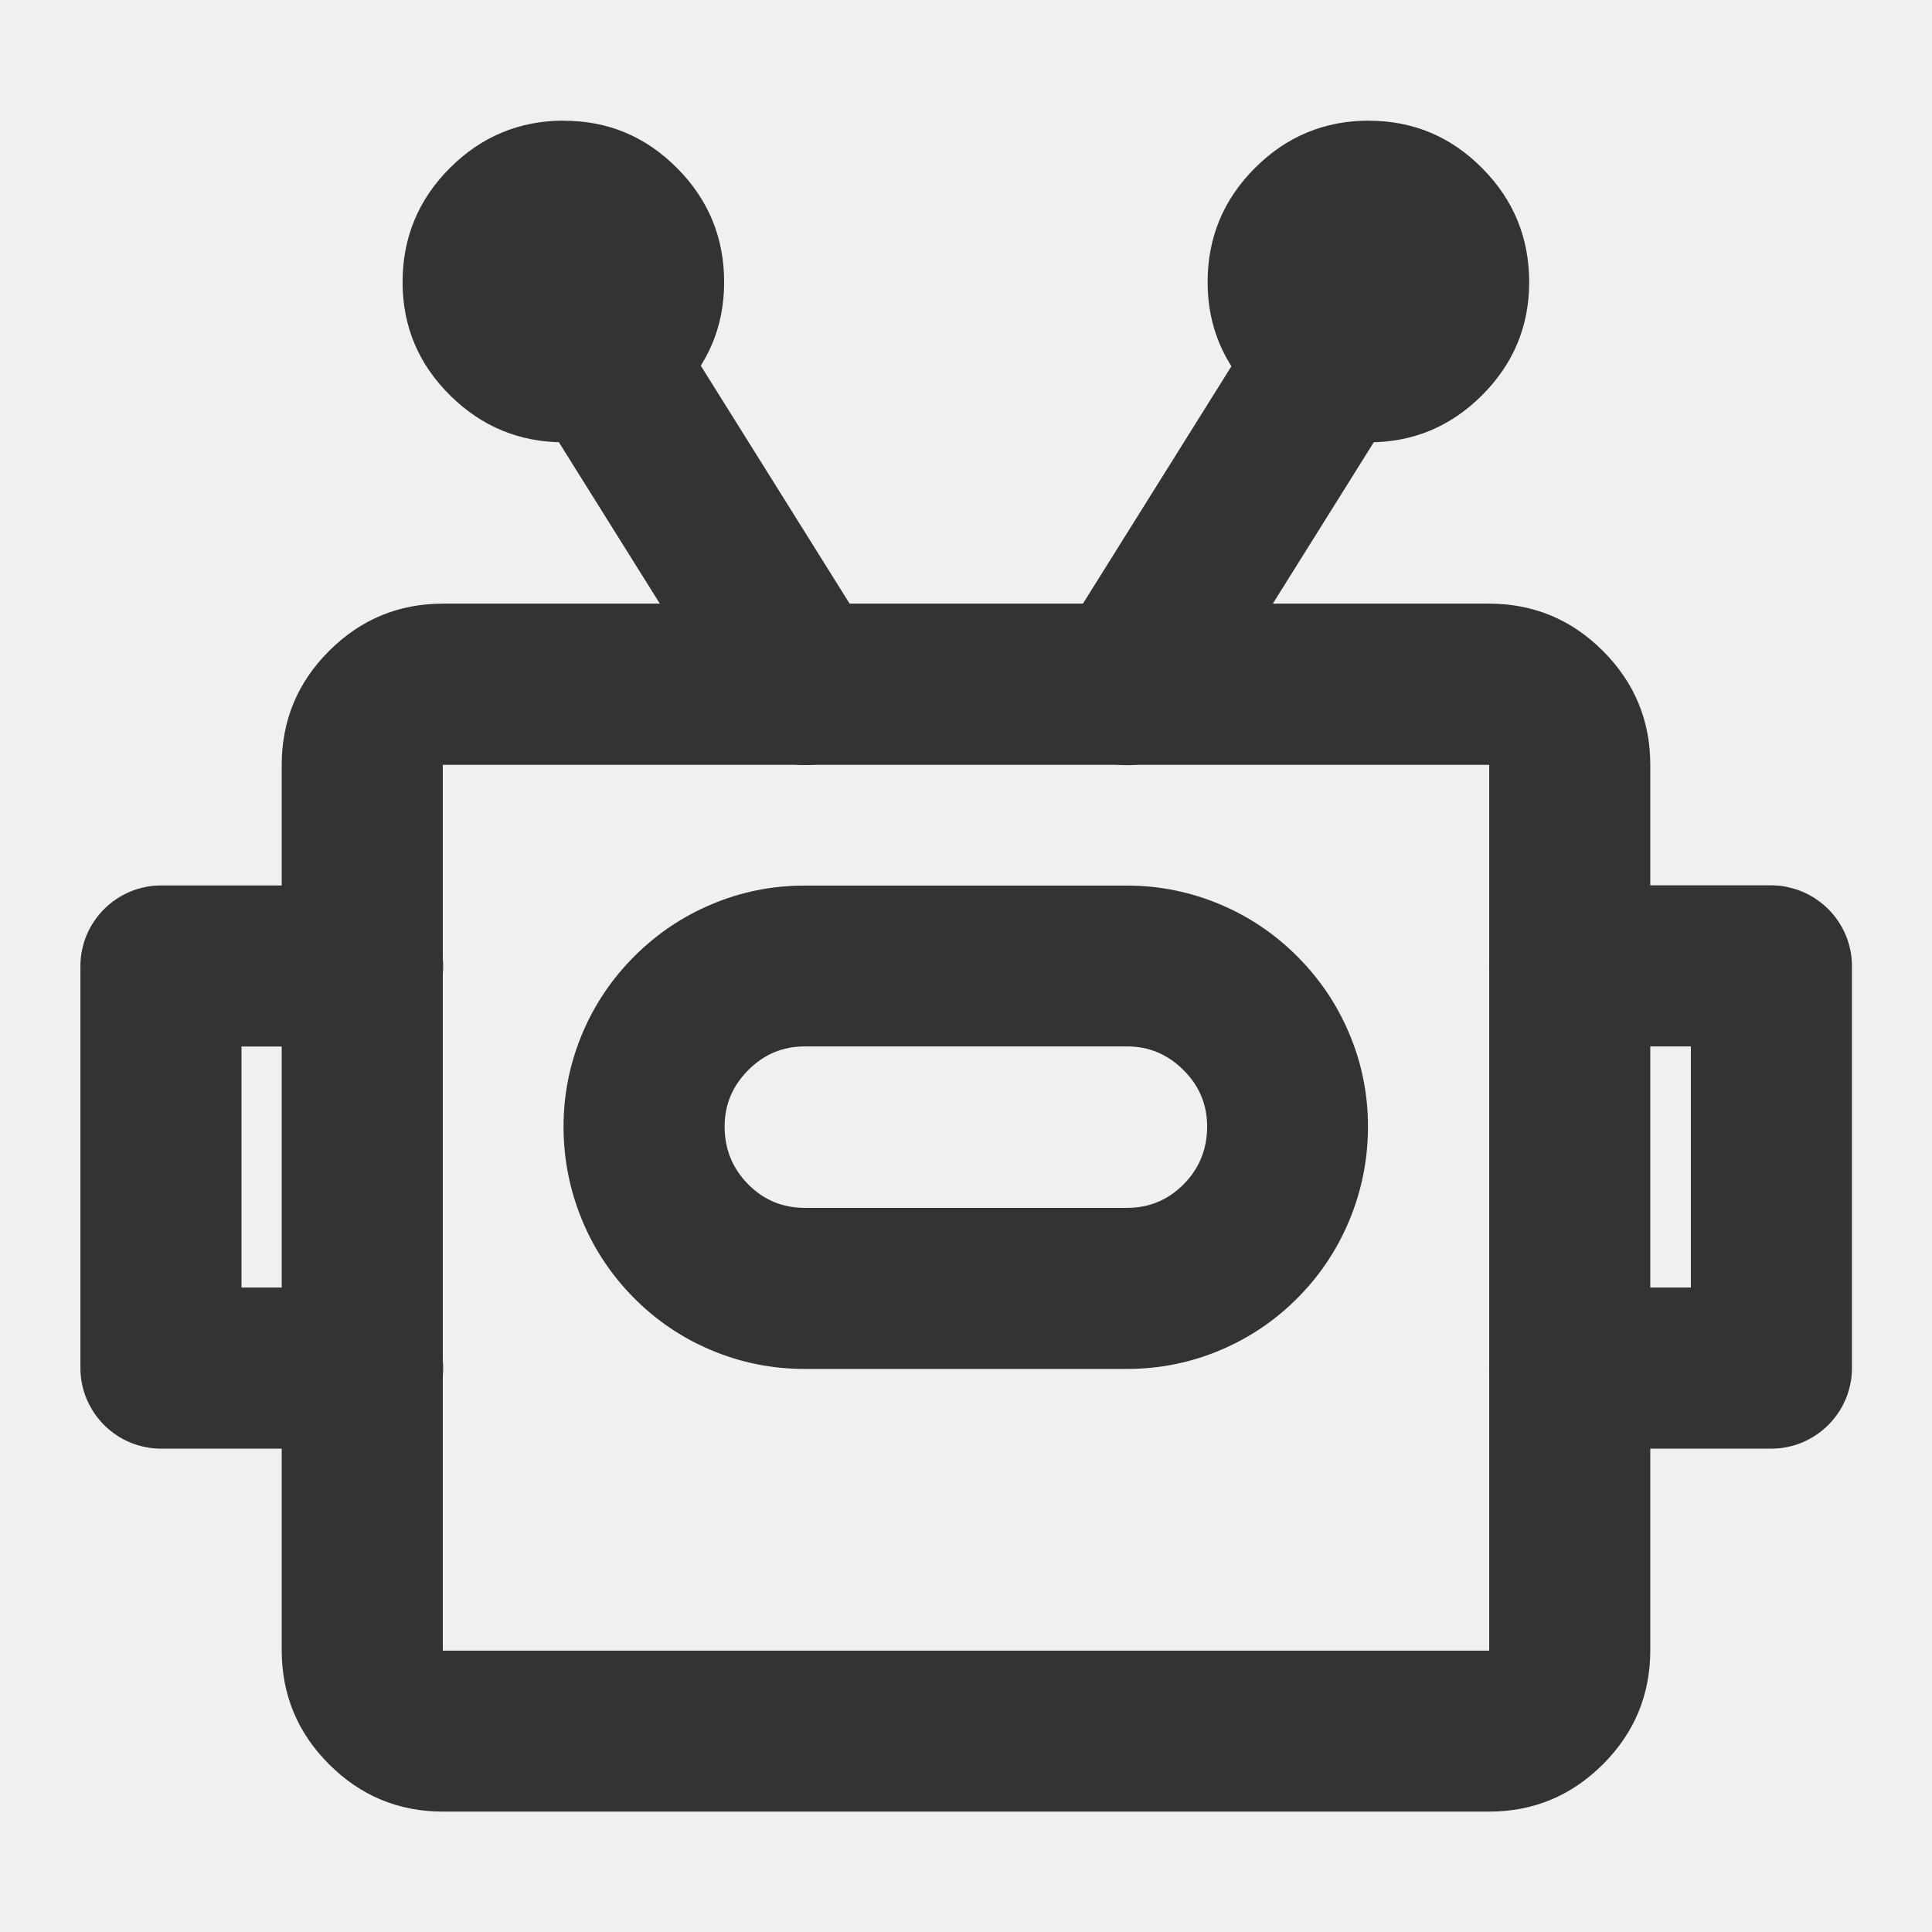
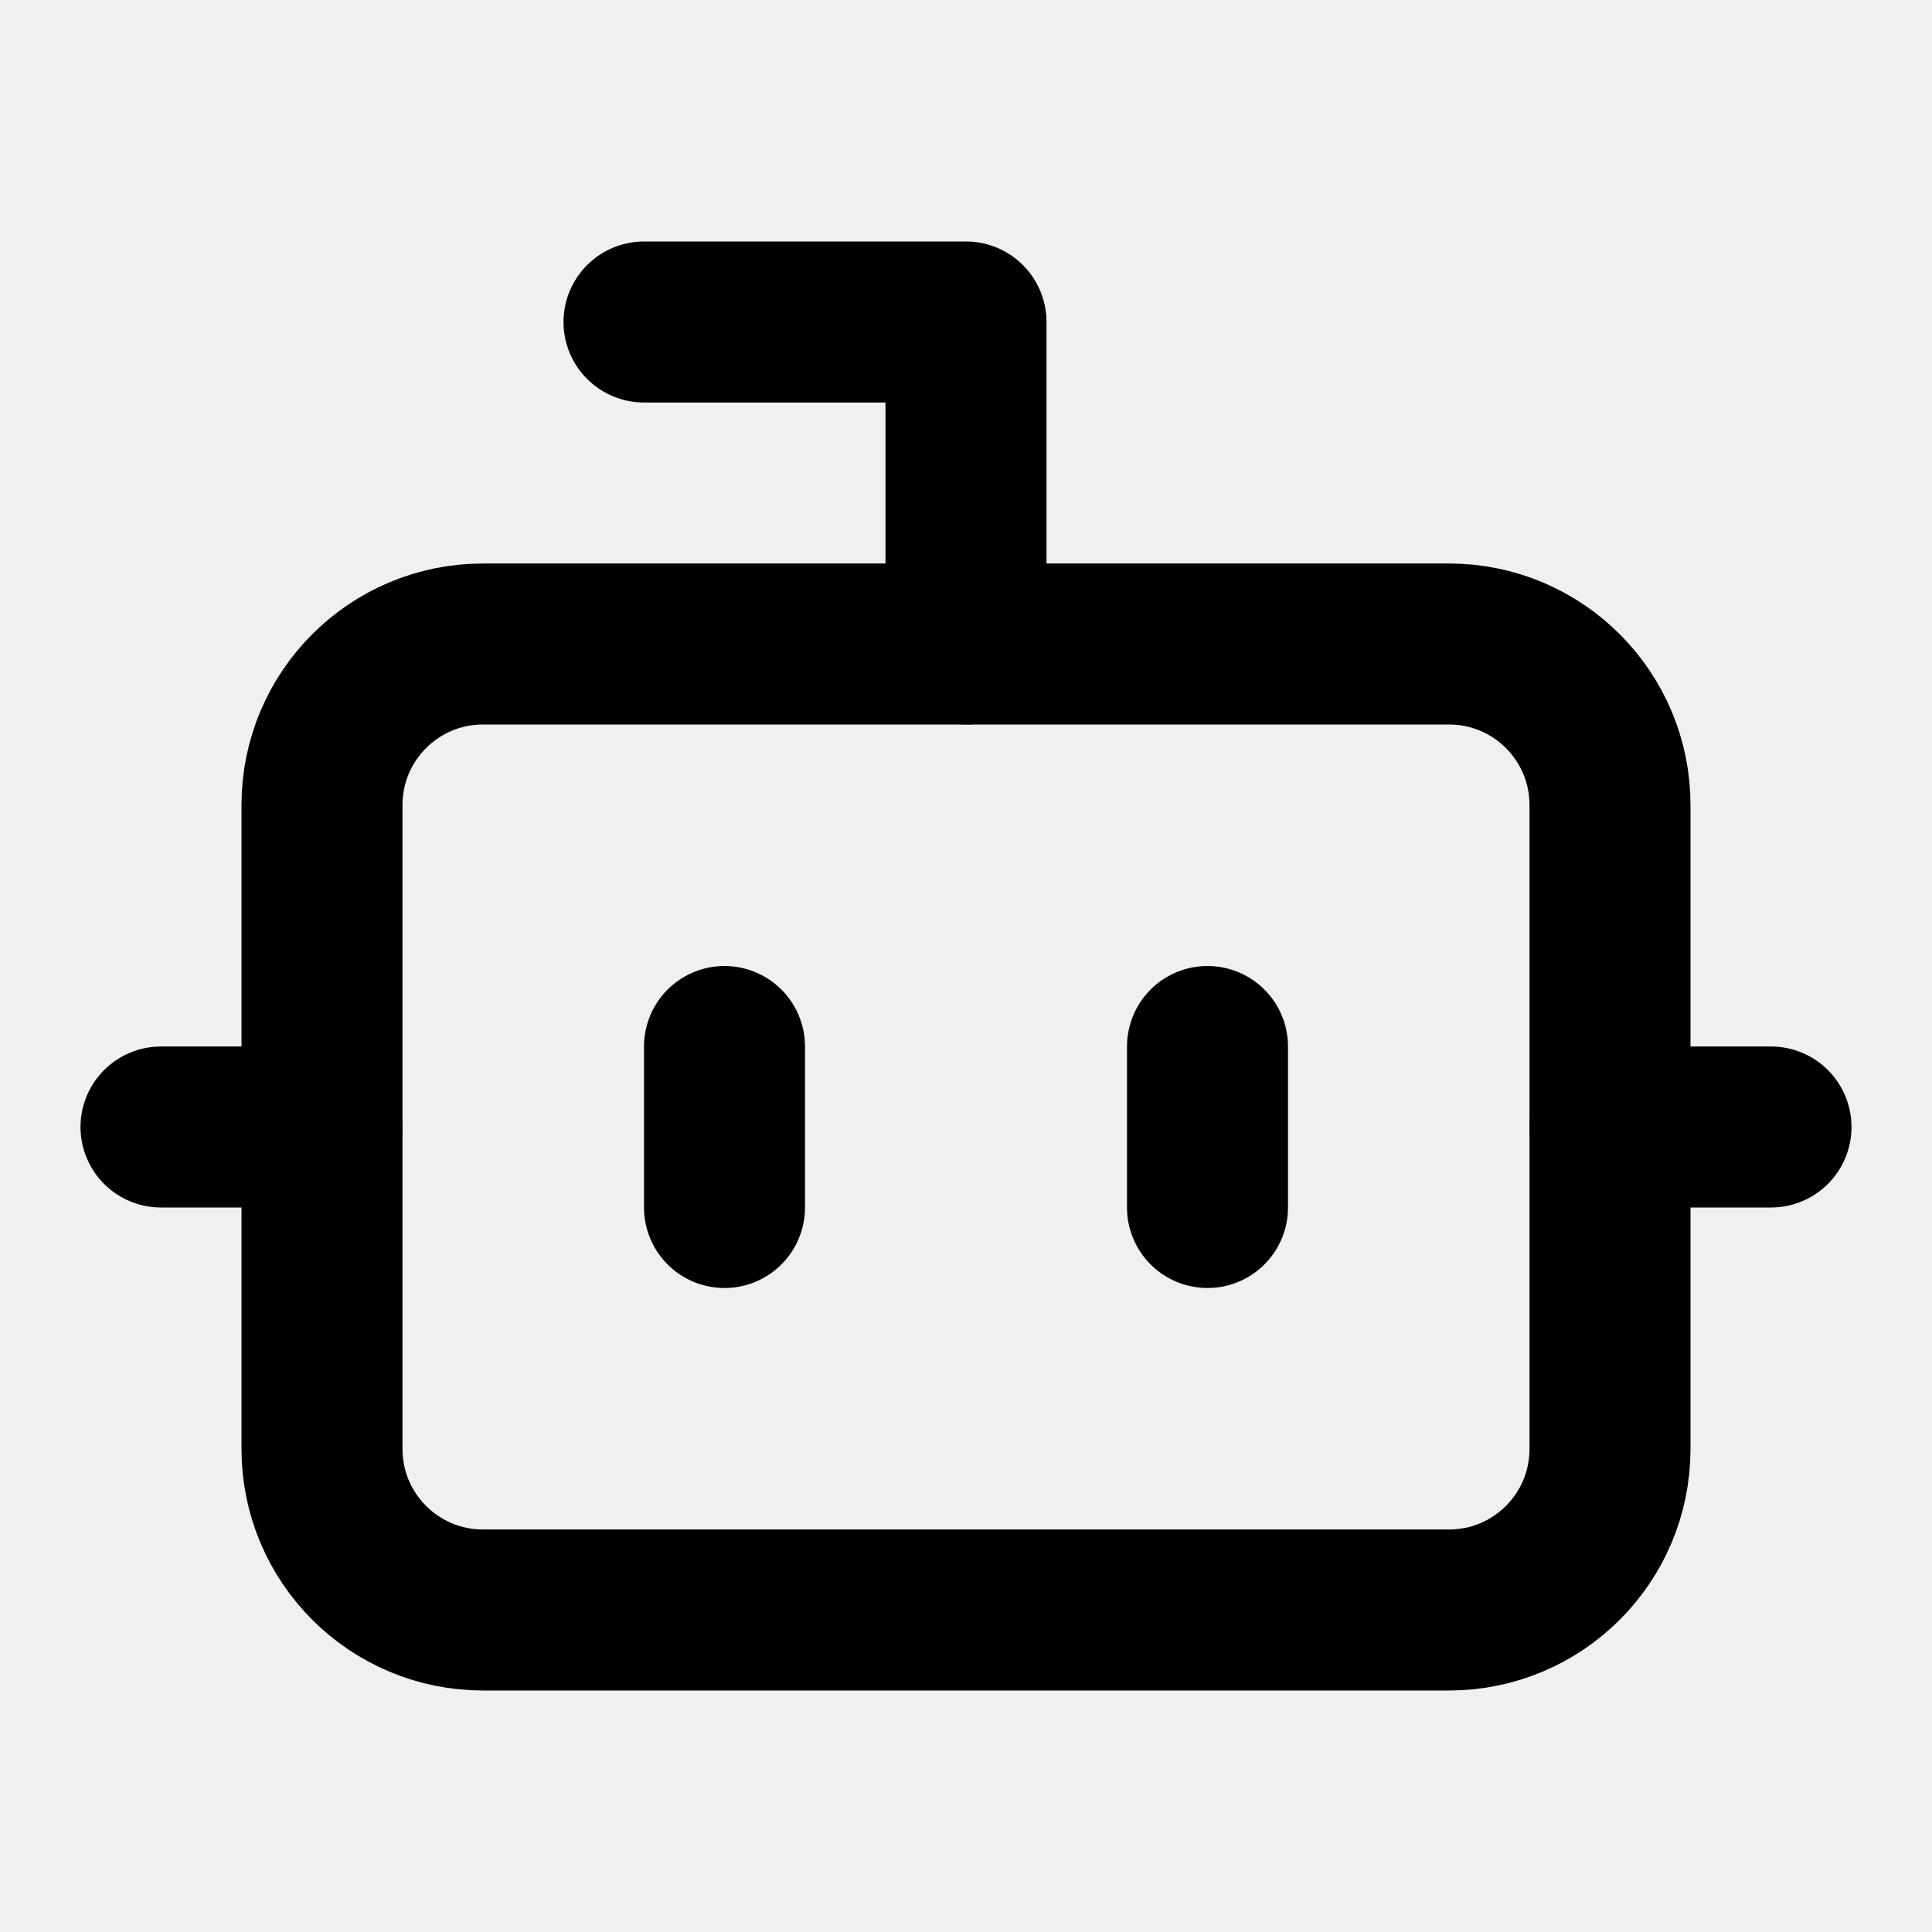
- <svg xmlns="http://www.w3.org/2000/svg" xmlns:xlink="http://www.w3.org/1999/xlink" width="16" height="16" viewBox="0 0 16 16" fill="none">
-   <g opacity="1" transform="translate(0 0)  rotate(0)">
-     <mask id="bg-mask-0" fill="white">
-       <use xlink:href="#path_0" />
-     </mask>
-     <g mask="url(#bg-mask-0)">
-       <path id="路径 1" style="fill:#333333; opacity:1;" d="M3.67,13.67h8.66c0.002,0 0.003,-0.001 0.003,-0.003v-7.33c0,-0.001 -0,-0.002 -0.001,-0.002c-0.001,-0.001 -0.001,-0.001 -0.002,-0.001h-8.66c-0.002,0 -0.003,0.001 -0.003,0.003v7.33c0,0.002 0.001,0.003 0.003,0.003zM3.67,15.003c-0.369,0 -0.684,-0.131 -0.945,-0.392c-0.261,-0.261 -0.392,-0.576 -0.392,-0.945v-7.33c0,-0.369 0.131,-0.684 0.392,-0.945c0.261,-0.261 0.576,-0.392 0.945,-0.392h8.66c0.369,0 0.684,0.131 0.945,0.392c0.261,0.261 0.392,0.576 0.392,0.945v7.33c0,0.369 -0.131,0.684 -0.392,0.945c-0.261,0.261 -0.576,0.392 -0.945,0.392z" />
-       <path id="路径 2" style="fill:#333333; opacity:1;" d="M9.819,6.127c-0.03,0.032 -0.063,0.06 -0.098,0.086c-0.036,0.025 -0.073,0.047 -0.113,0.065c-0.04,0.018 -0.081,0.032 -0.124,0.042c-0.043,0.01 -0.086,0.015 -0.13,0.017c-0.044,0.001 -0.087,-0.002 -0.13,-0.009c-0.043,-0.007 -0.085,-0.019 -0.126,-0.034c-0.041,-0.016 -0.08,-0.035 -0.117,-0.058c-0.075,-0.047 -0.138,-0.106 -0.189,-0.178c-0.051,-0.072 -0.087,-0.151 -0.107,-0.237c-0.02,-0.086 -0.022,-0.173 -0.008,-0.26c0.015,-0.087 0.045,-0.168 0.092,-0.243l1.67,-2.67c0.023,-0.037 0.05,-0.072 0.08,-0.103c0.03,-0.032 0.063,-0.06 0.099,-0.086c0.036,-0.025 0.073,-0.047 0.113,-0.065c0.04,-0.018 0.081,-0.032 0.124,-0.042c0.043,-0.01 0.086,-0.015 0.13,-0.017c0.044,-0.001 0.087,0.002 0.13,0.009c0.043,0.007 0.085,0.019 0.126,0.034c0.041,0.016 0.08,0.035 0.117,0.058c0.037,0.023 0.072,0.05 0.103,0.08c0.032,0.03 0.06,0.063 0.086,0.098c0.025,0.036 0.047,0.073 0.065,0.113c0.018,0.04 0.032,0.081 0.042,0.124c0.01,0.043 0.015,0.086 0.017,0.13c0.001,0.044 -0.002,0.087 -0.009,0.13c-0.007,0.043 -0.019,0.085 -0.034,0.126c-0.016,0.041 -0.035,0.08 -0.058,0.117l-1.67,2.67c-0.023,0.037 -0.05,0.072 -0.08,0.103z" />
-       <path id="路径 3" style="fill:#333333; opacity:1;" d="M7.293,5.434c0.016,0.041 0.027,0.083 0.034,0.126c0.007,0.043 0.01,0.087 0.009,0.13c-0.001,0.044 -0.007,0.087 -0.017,0.13c-0.01,0.043 -0.024,0.084 -0.042,0.124c-0.018,0.04 -0.04,0.078 -0.065,0.113c-0.025,0.036 -0.054,0.068 -0.086,0.098c-0.032,0.03 -0.066,0.057 -0.103,0.08c-0.037,0.023 -0.076,0.043 -0.117,0.058c-0.041,0.016 -0.083,0.027 -0.126,0.034c-0.043,0.007 -0.087,0.01 -0.13,0.009c-0.044,-0.001 -0.087,-0.007 -0.13,-0.017c-0.043,-0.01 -0.084,-0.024 -0.124,-0.042c-0.04,-0.018 -0.078,-0.04 -0.113,-0.065c-0.036,-0.025 -0.068,-0.054 -0.098,-0.086c-0.03,-0.032 -0.057,-0.066 -0.08,-0.103l-1.67,-2.67c-0.023,-0.037 -0.043,-0.076 -0.058,-0.117c-0.016,-0.041 -0.027,-0.083 -0.034,-0.126c-0.007,-0.043 -0.01,-0.087 -0.009,-0.13c0.001,-0.044 0.007,-0.087 0.017,-0.13c0.01,-0.043 0.024,-0.084 0.042,-0.124c0.018,-0.04 0.04,-0.078 0.065,-0.113c0.025,-0.036 0.054,-0.068 0.086,-0.098c0.032,-0.03 0.066,-0.057 0.103,-0.08c0.037,-0.023 0.076,-0.043 0.117,-0.058c0.041,-0.016 0.083,-0.027 0.126,-0.034c0.043,-0.007 0.087,-0.01 0.13,-0.009c0.044,0.001 0.087,0.007 0.13,0.017c0.043,0.01 0.084,0.024 0.124,0.042c0.04,0.018 0.078,0.04 0.113,0.065c0.036,0.025 0.068,0.054 0.098,0.086c0.03,0.032 0.057,0.066 0.08,0.103l1.67,2.67c0.023,0.037 0.043,0.076 0.058,0.117z" />
-       <path id="路径 4" style="fill:#333333; opacity:1;" d="M11.337,2.333c-0.002,0 -0.003,0.001 -0.003,0.003c0,-0.005 -0.001,-0.008 -0.002,-0.009c0.001,0.001 0.003,0.002 0.005,0.002c-0.004,0 -0.006,0 -0.006,0c-0,0 -0,0.002 -0,0.006c0,-0.002 -0.001,-0.003 -0.002,-0.005c0.001,0.001 0.004,0.001 0.009,0.001zM11.337,1c0.366,0 0.679,0.131 0.939,0.394c0.259,0.261 0.388,0.575 0.388,0.943c0,0.364 -0.13,0.676 -0.39,0.936c-0.26,0.26 -0.572,0.39 -0.936,0.39c-0.367,0 -0.681,-0.129 -0.943,-0.388c-0.263,-0.26 -0.394,-0.573 -0.394,-0.939c0,-0.369 0.131,-0.684 0.392,-0.945c0.261,-0.261 0.576,-0.392 0.945,-0.392z" />
-       <path id="路径 5" style="fill:#333333; opacity:1;" d="M4.67,2.333c-0.002,0 -0.003,0.001 -0.003,0.003c0,-0.005 -0,-0.008 -0.001,-0.009c0.001,0.001 0.003,0.002 0.005,0.002c-0.004,0 -0.006,0 -0.006,0c-0,0 -0,0.002 -0,0.006c0,-0.002 -0.001,-0.003 -0.002,-0.005c0.001,0.001 0.004,0.001 0.009,0.001zM4.67,1c0.366,0 0.679,0.131 0.939,0.394c0.259,0.261 0.388,0.575 0.388,0.943c0,0.364 -0.13,0.676 -0.39,0.936c-0.26,0.26 -0.572,0.39 -0.936,0.39c-0.367,0 -0.681,-0.129 -0.943,-0.388c-0.263,-0.26 -0.394,-0.573 -0.394,-0.939c0,-0.369 0.131,-0.684 0.392,-0.945c0.261,-0.261 0.576,-0.392 0.945,-0.392z" />
-       <path id="路径 6" style="fill:#333333; opacity:1;" d="M6.663,10.003h2.67c0.184,0 0.34,-0.065 0.469,-0.195c0.13,-0.131 0.195,-0.291 0.195,-0.479c0,-0.181 -0.065,-0.337 -0.196,-0.467c-0.131,-0.131 -0.286,-0.196 -0.467,-0.196h-2.67c-0.181,0 -0.337,0.065 -0.467,0.196c-0.131,0.131 -0.196,0.286 -0.196,0.467c0,0.188 0.065,0.347 0.195,0.479c0.129,0.13 0.285,0.195 0.469,0.195zM6.663,11.337c-0.272,0 -0.533,-0.053 -0.781,-0.159c-0.24,-0.102 -0.451,-0.246 -0.635,-0.432c-0.183,-0.185 -0.325,-0.398 -0.425,-0.638c-0.103,-0.248 -0.155,-0.507 -0.155,-0.778c0,-0.27 0.053,-0.529 0.158,-0.777c0.101,-0.238 0.244,-0.449 0.428,-0.633c0.184,-0.184 0.395,-0.327 0.633,-0.428c0.248,-0.106 0.507,-0.158 0.777,-0.158h2.67c0.27,0 0.529,0.053 0.777,0.158c0.238,0.101 0.449,0.244 0.633,0.428c0.184,0.184 0.327,0.395 0.428,0.633c0.106,0.248 0.158,0.507 0.158,0.777c0,0.271 -0.052,0.53 -0.155,0.778c-0.1,0.24 -0.242,0.453 -0.425,0.638c-0.184,0.186 -0.396,0.33 -0.635,0.432c-0.248,0.106 -0.509,0.159 -0.781,0.159z" />
-       <path id="路径 7" style="fill:#333333; opacity:1;" d="M2,10.663h1.003c0.044,0 0.087,0.004 0.13,0.013c0.043,0.009 0.085,0.021 0.125,0.038c0.04,0.017 0.079,0.037 0.115,0.062c0.036,0.024 0.07,0.052 0.101,0.083c0.031,0.031 0.059,0.065 0.083,0.101c0.024,0.036 0.045,0.075 0.062,0.115c0.017,0.04 0.029,0.082 0.038,0.125c0.009,0.043 0.013,0.086 0.013,0.13c0,0.044 -0.004,0.087 -0.013,0.13c-0.009,0.043 -0.021,0.085 -0.038,0.125c-0.017,0.04 -0.037,0.079 -0.062,0.115c-0.024,0.036 -0.052,0.07 -0.083,0.101c-0.031,0.031 -0.065,0.059 -0.101,0.083c-0.036,0.024 -0.075,0.045 -0.115,0.062c-0.04,0.017 -0.082,0.029 -0.125,0.038c-0.043,0.009 -0.086,0.013 -0.13,0.013h-1.67c-0.044,0 -0.087,-0.004 -0.13,-0.013c-0.043,-0.009 -0.085,-0.021 -0.125,-0.038c-0.04,-0.017 -0.079,-0.037 -0.115,-0.062c-0.036,-0.024 -0.07,-0.052 -0.101,-0.083c-0.031,-0.031 -0.059,-0.065 -0.083,-0.101c-0.024,-0.036 -0.045,-0.075 -0.062,-0.115c-0.017,-0.04 -0.029,-0.082 -0.038,-0.125c-0.009,-0.043 -0.013,-0.086 -0.013,-0.13v-3.33c0,-0.044 0.004,-0.087 0.013,-0.13c0.009,-0.043 0.021,-0.085 0.038,-0.125c0.017,-0.04 0.037,-0.079 0.062,-0.115c0.024,-0.036 0.052,-0.07 0.083,-0.101c0.031,-0.031 0.065,-0.059 0.101,-0.083c0.036,-0.024 0.075,-0.045 0.115,-0.062c0.04,-0.017 0.082,-0.029 0.125,-0.038c0.043,-0.009 0.086,-0.013 0.13,-0.013h1.67c0.044,0 0.087,0.004 0.13,0.013c0.043,0.009 0.085,0.021 0.125,0.038c0.04,0.017 0.079,0.037 0.115,0.062c0.036,0.024 0.07,0.052 0.101,0.083c0.031,0.031 0.059,0.065 0.083,0.101c0.024,0.036 0.045,0.075 0.062,0.115c0.017,0.04 0.029,0.082 0.038,0.125c0.009,0.043 0.013,0.086 0.013,0.13c0,0.044 -0.004,0.087 -0.013,0.13c-0.009,0.043 -0.021,0.085 -0.038,0.125c-0.017,0.04 -0.037,0.079 -0.062,0.115c-0.024,0.036 -0.052,0.07 -0.083,0.101c-0.031,0.031 -0.065,0.059 -0.101,0.083c-0.036,0.024 -0.075,0.045 -0.115,0.062c-0.04,0.017 -0.082,0.029 -0.125,0.038c-0.043,0.009 -0.086,0.013 -0.13,0.013h-1.003z" />
-       <path id="路径 8" style="fill:#333333; opacity:1;" d="M14.8,7.346c0.043,0.009 0.085,0.021 0.125,0.038c0.04,0.017 0.079,0.037 0.115,0.062c0.036,0.024 0.07,0.052 0.101,0.083c0.031,0.031 0.059,0.065 0.083,0.101c0.024,0.036 0.045,0.075 0.062,0.115c0.017,0.04 0.029,0.082 0.038,0.125c0.009,0.043 0.013,0.086 0.013,0.13v3.33c0,0.044 -0.004,0.087 -0.013,0.13c-0.009,0.043 -0.021,0.085 -0.038,0.125c-0.017,0.04 -0.037,0.079 -0.062,0.115c-0.024,0.036 -0.052,0.07 -0.083,0.101c-0.031,0.031 -0.065,0.059 -0.101,0.083c-0.036,0.024 -0.075,0.045 -0.115,0.062c-0.04,0.017 -0.082,0.029 -0.125,0.038c-0.043,0.009 -0.086,0.013 -0.13,0.013h-1.67c-0.044,0 -0.087,-0.004 -0.13,-0.013c-0.043,-0.009 -0.085,-0.021 -0.125,-0.038c-0.04,-0.017 -0.079,-0.037 -0.115,-0.062c-0.036,-0.024 -0.07,-0.052 -0.101,-0.083c-0.031,-0.031 -0.059,-0.065 -0.083,-0.101c-0.024,-0.036 -0.045,-0.075 -0.062,-0.115c-0.017,-0.04 -0.029,-0.082 -0.038,-0.125c-0.009,-0.043 -0.013,-0.086 -0.013,-0.13c0,-0.044 0.004,-0.087 0.013,-0.13c0.009,-0.043 0.021,-0.085 0.038,-0.125c0.017,-0.04 0.037,-0.079 0.062,-0.115c0.024,-0.036 0.052,-0.07 0.083,-0.101c0.031,-0.031 0.065,-0.059 0.101,-0.083c0.036,-0.024 0.075,-0.045 0.115,-0.062c0.04,-0.017 0.082,-0.029 0.125,-0.038c0.043,-0.009 0.086,-0.013 0.13,-0.013h1.003v-1.997h-1.003c-0.044,0 -0.087,-0.004 -0.13,-0.013c-0.043,-0.009 -0.085,-0.021 -0.125,-0.038c-0.04,-0.017 -0.079,-0.037 -0.115,-0.062c-0.036,-0.024 -0.07,-0.052 -0.101,-0.083c-0.031,-0.031 -0.059,-0.065 -0.083,-0.101c-0.024,-0.036 -0.045,-0.075 -0.062,-0.115c-0.017,-0.04 -0.029,-0.082 -0.038,-0.125c-0.009,-0.043 -0.013,-0.086 -0.013,-0.13c0,-0.044 0.004,-0.087 0.013,-0.13c0.009,-0.043 0.021,-0.085 0.038,-0.125c0.017,-0.04 0.037,-0.079 0.062,-0.115c0.024,-0.036 0.052,-0.07 0.083,-0.101c0.031,-0.031 0.065,-0.059 0.101,-0.083c0.036,-0.024 0.075,-0.045 0.115,-0.062c0.04,-0.017 0.082,-0.029 0.125,-0.038c0.043,-0.009 0.086,-0.013 0.13,-0.013h1.67c0.044,0 0.087,0.004 0.13,0.013z" />
-     </g>
-   </g>
-   <defs>
-     <rect id="path_0" x="0" y="0" width="16" height="16" />
-   </defs>
+ <svg xmlns="http://www.w3.org/2000/svg" width="1em" height="1em" viewBox="0 0 24 24" fill="transparent" stroke="currentColor" stroke-width="2" stroke-linecap="round" stroke-linejoin="round" class="lucide lucide-bot">
+   <path d="M12 8V4H8" />
+   <rect width="16" height="12" x="4" y="8" rx="2" />
+   <path d="M2 14h2" />
+   <path d="M20 14h2" />
+   <path d="M15 13v2" />
+   <path d="M9 13v2" />
</svg>
